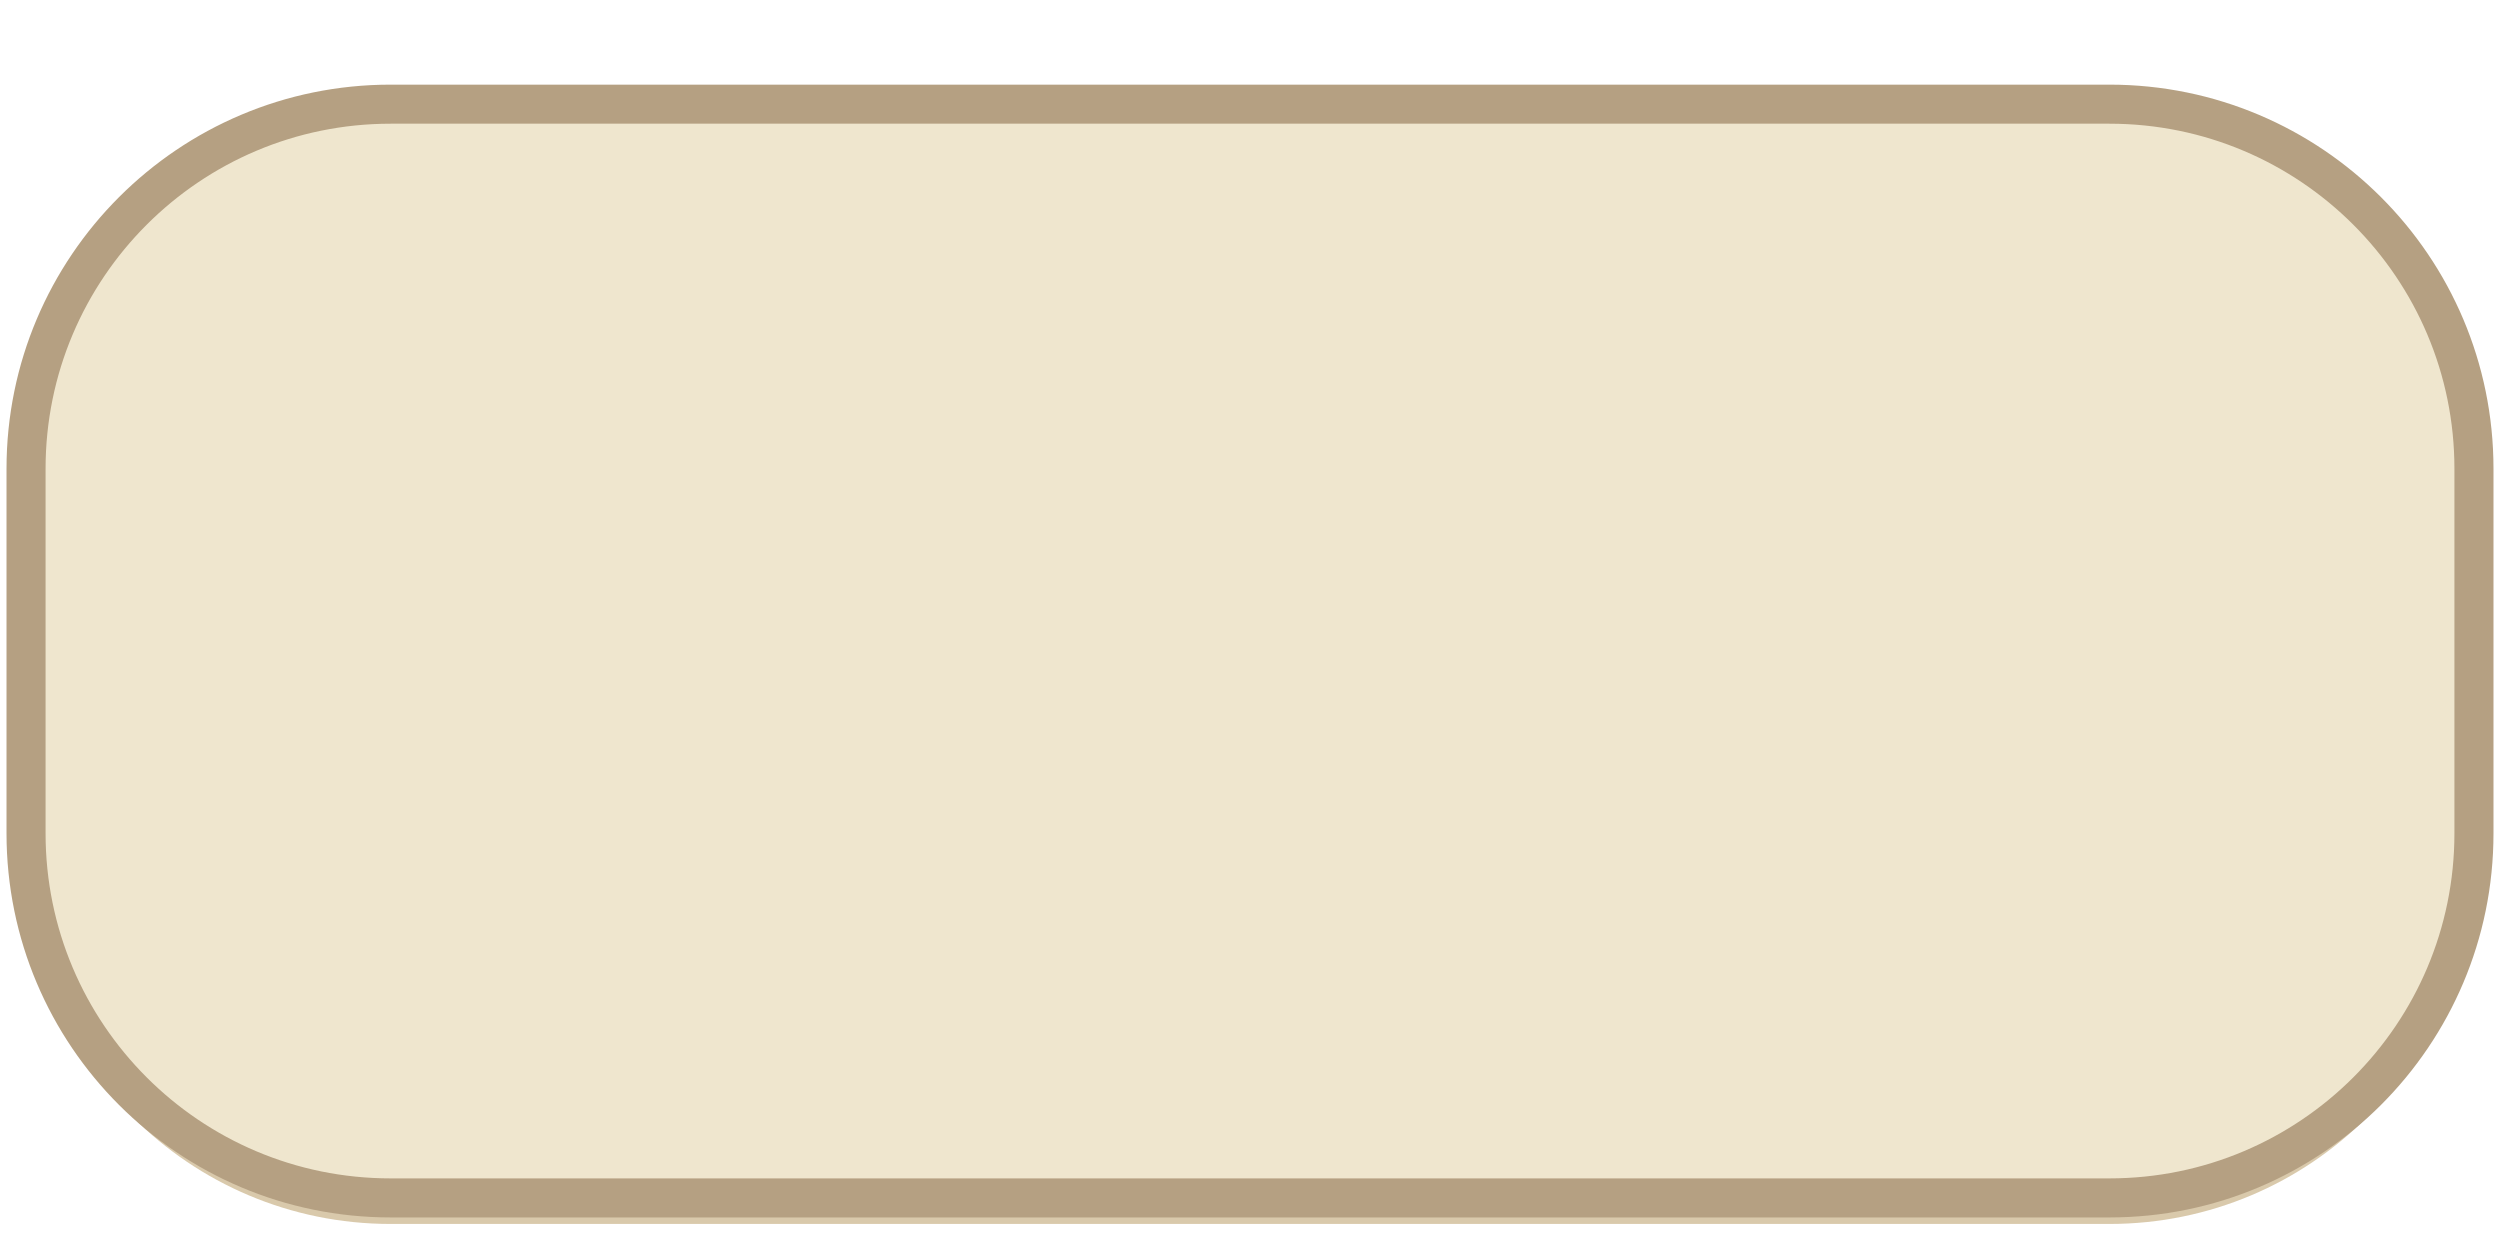
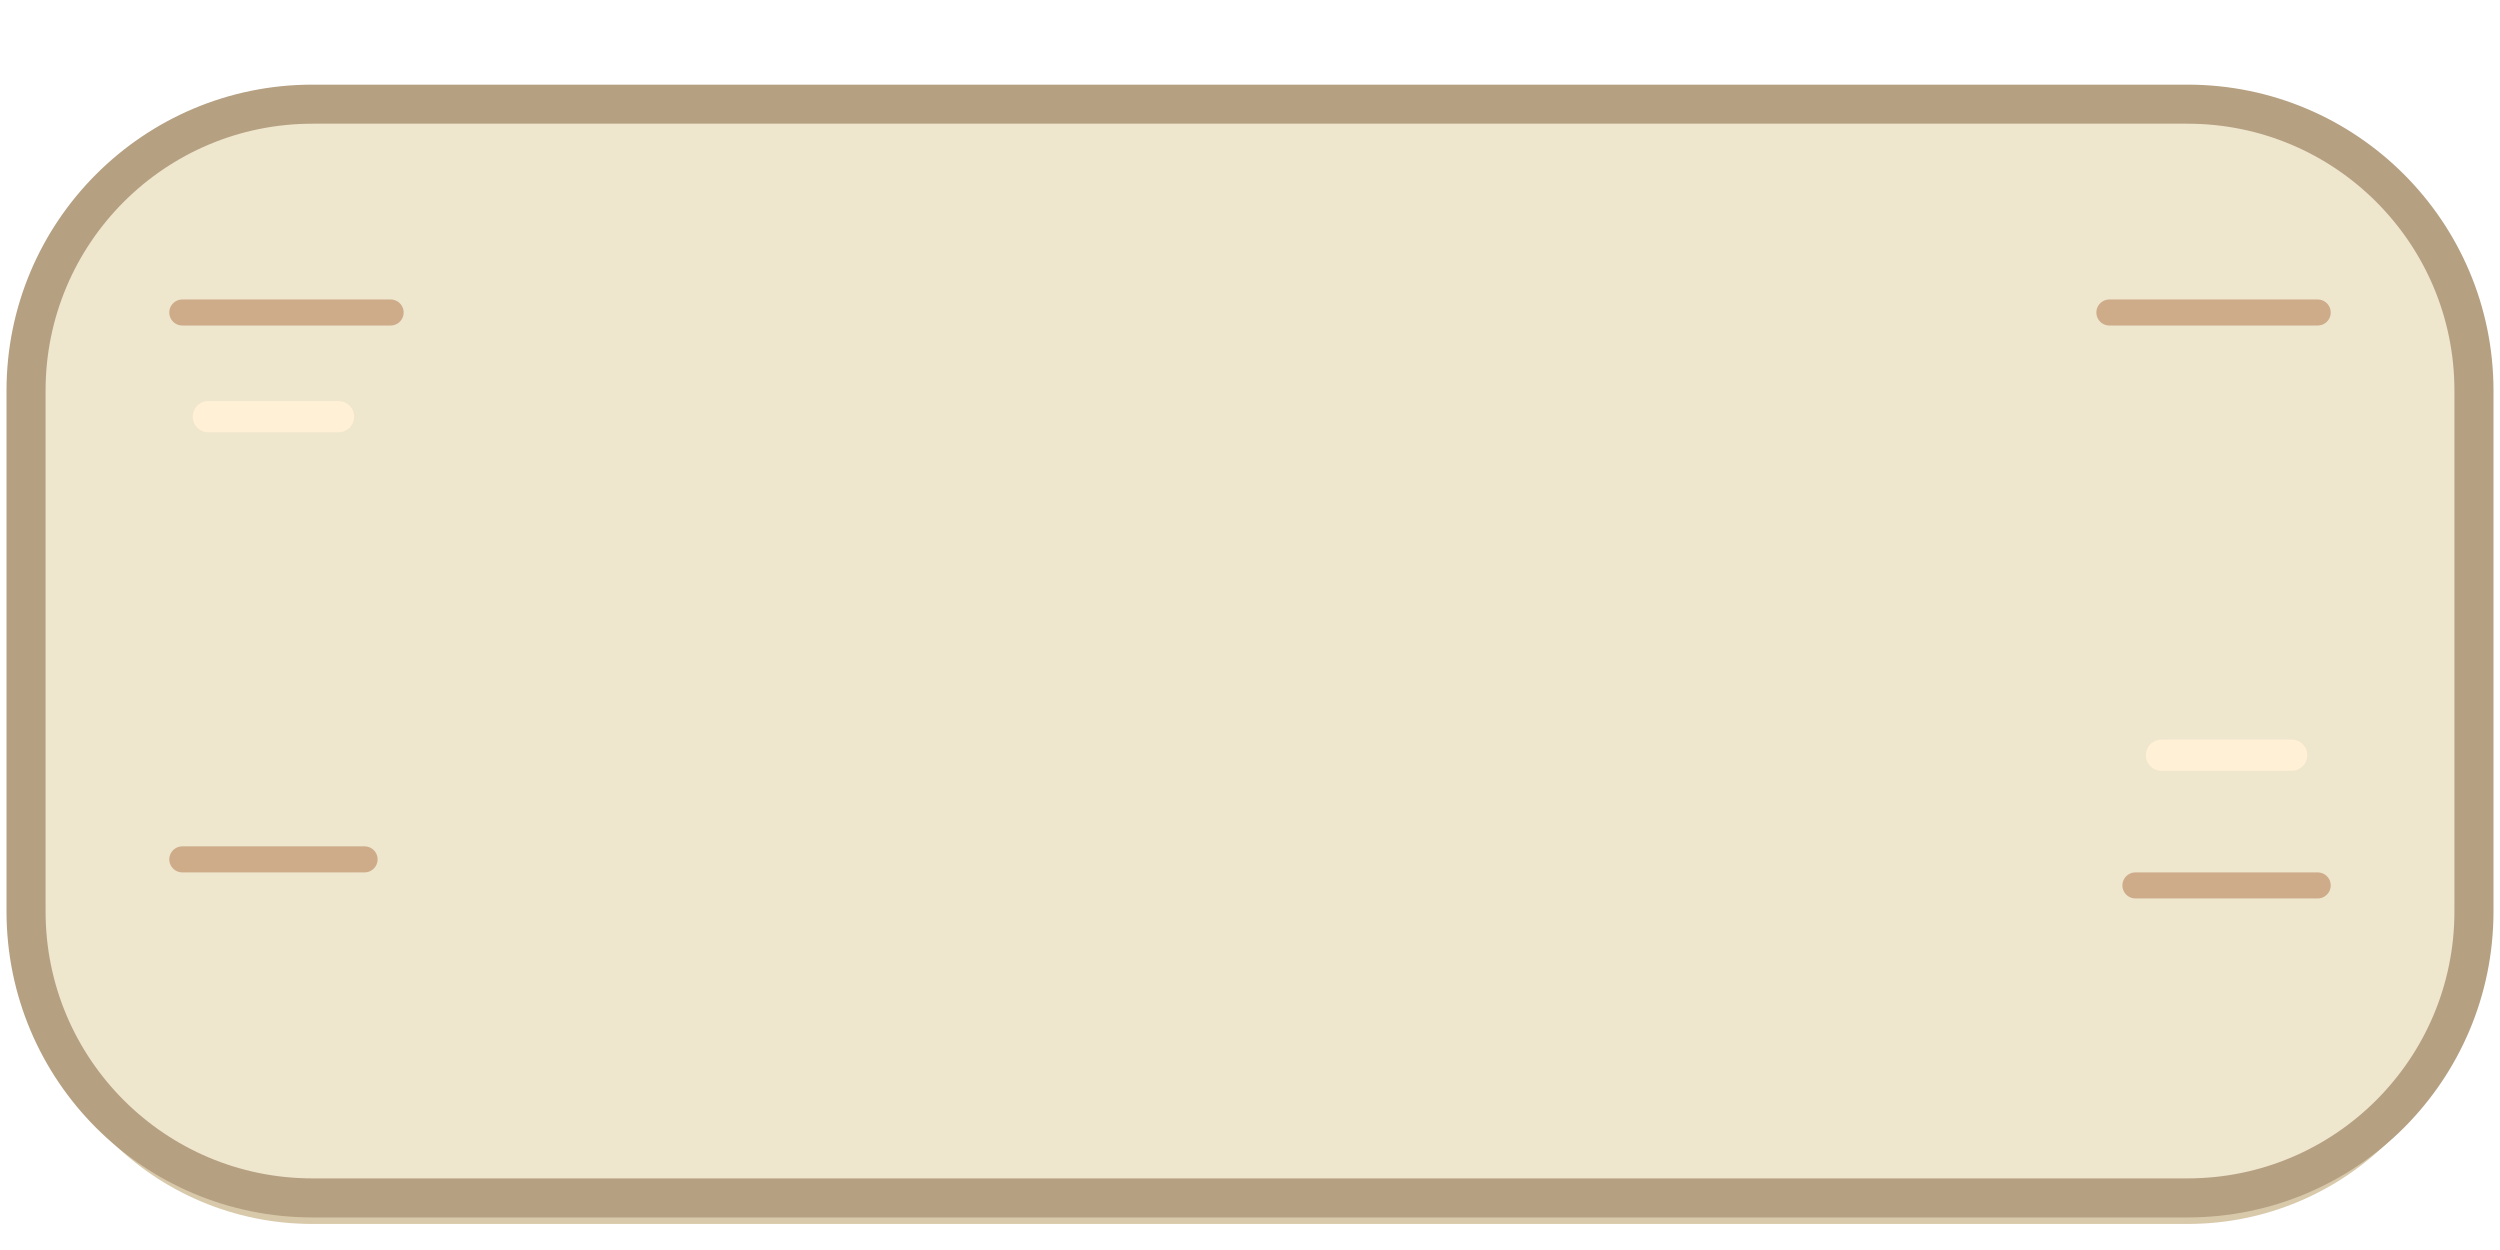
<svg xmlns="http://www.w3.org/2000/svg" width="96" height="48" viewBox="0 0 96 48" fill="none" stroke-linecap="round" stroke-linejoin="round">
-   <rect x="1" y="4" width="94" height="43" rx="14" fill="#d9c9ab" stroke="none" stroke-width="1.5" />
-   <rect x="1" y="4" width="94" height="42" rx="14" fill="#efe6ce" stroke="#b5a082" stroke-width="1.5" />
+   <rect x="1" y="4" width="94" height="43" rx="11" fill="#d9c9ab" stroke="none" stroke-width="1.5" />
+   <rect x="1" y="4" width="94" height="42" rx="11" fill="#efe6ce" stroke="#b5a082" stroke-width="1.5" />
+   <path d="M7 12h8M81 12h8M7 33h7M82 34h7" stroke="#b7865d" stroke-width="1" opacity=".6" />
+   <path d="M8 16h5M83 29h5" stroke="#fff0d6" stroke-width="1.2" />
</svg>
